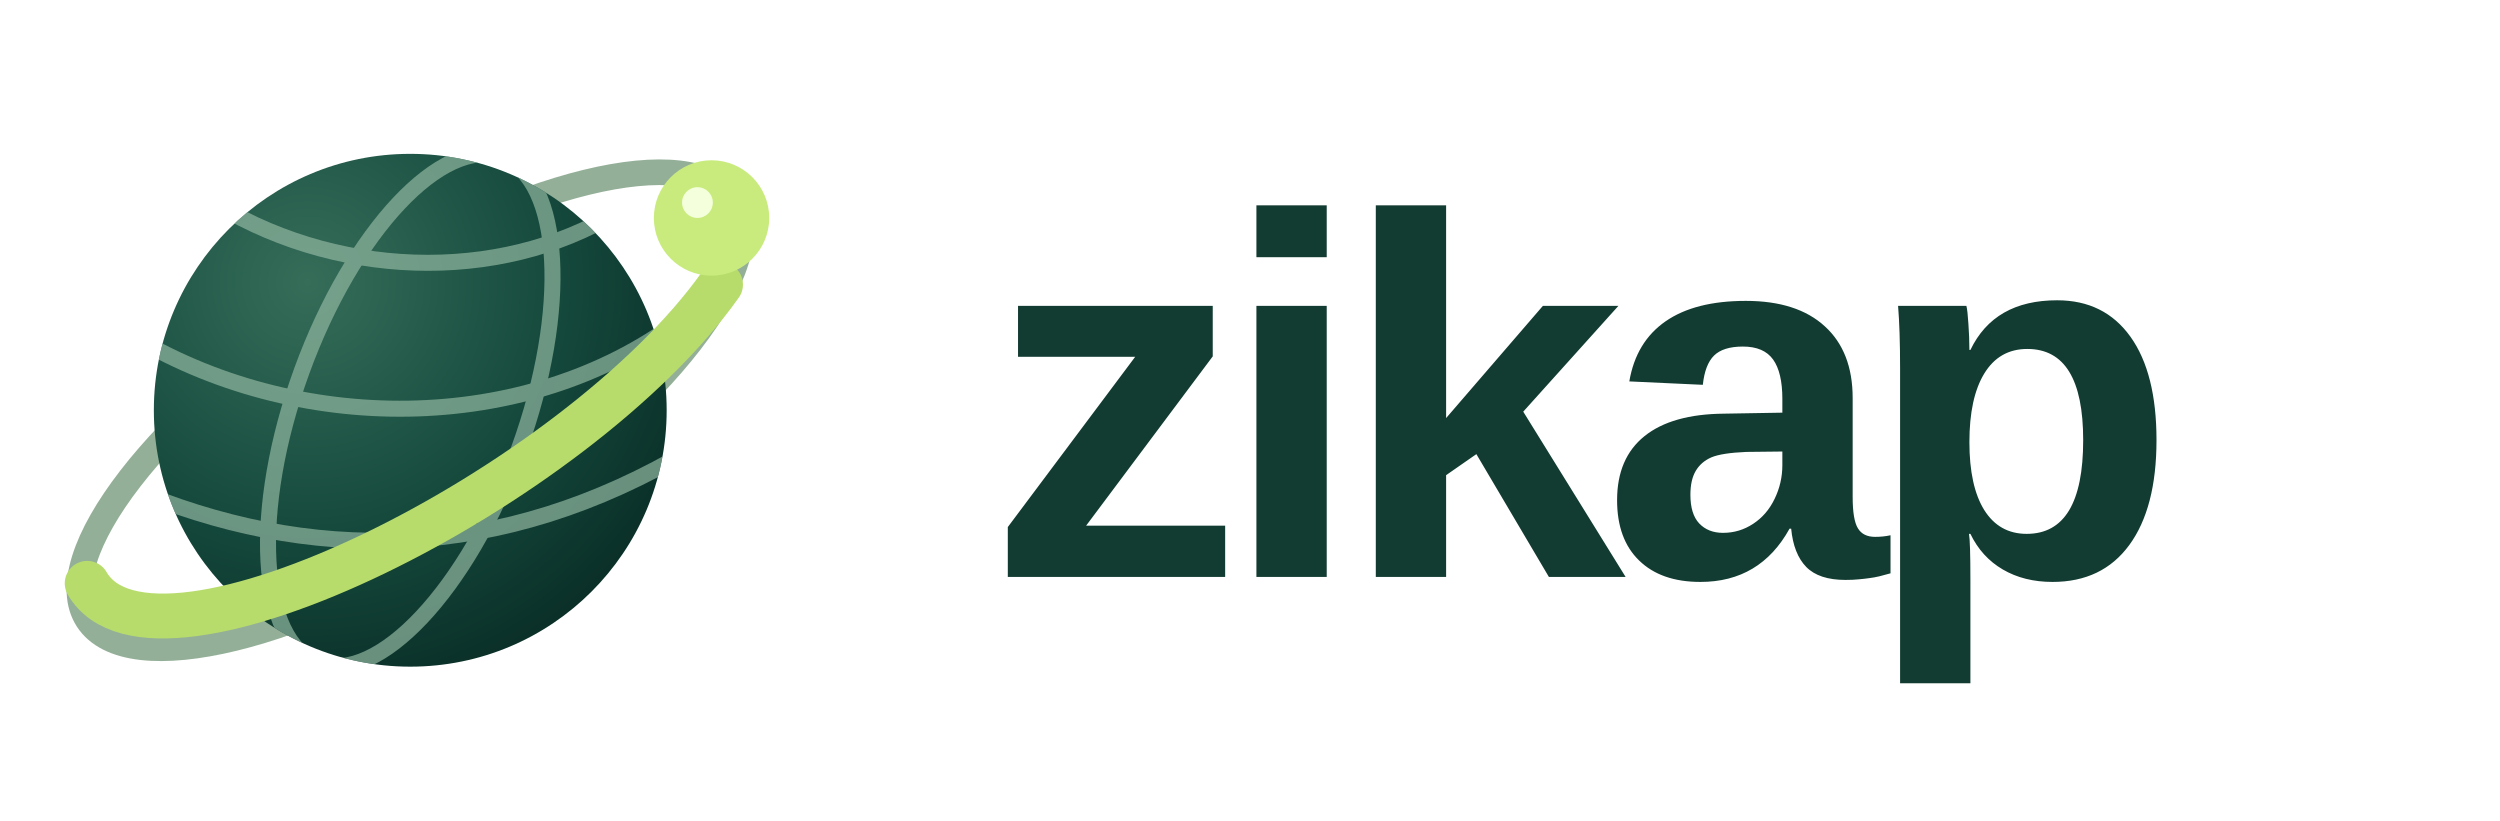
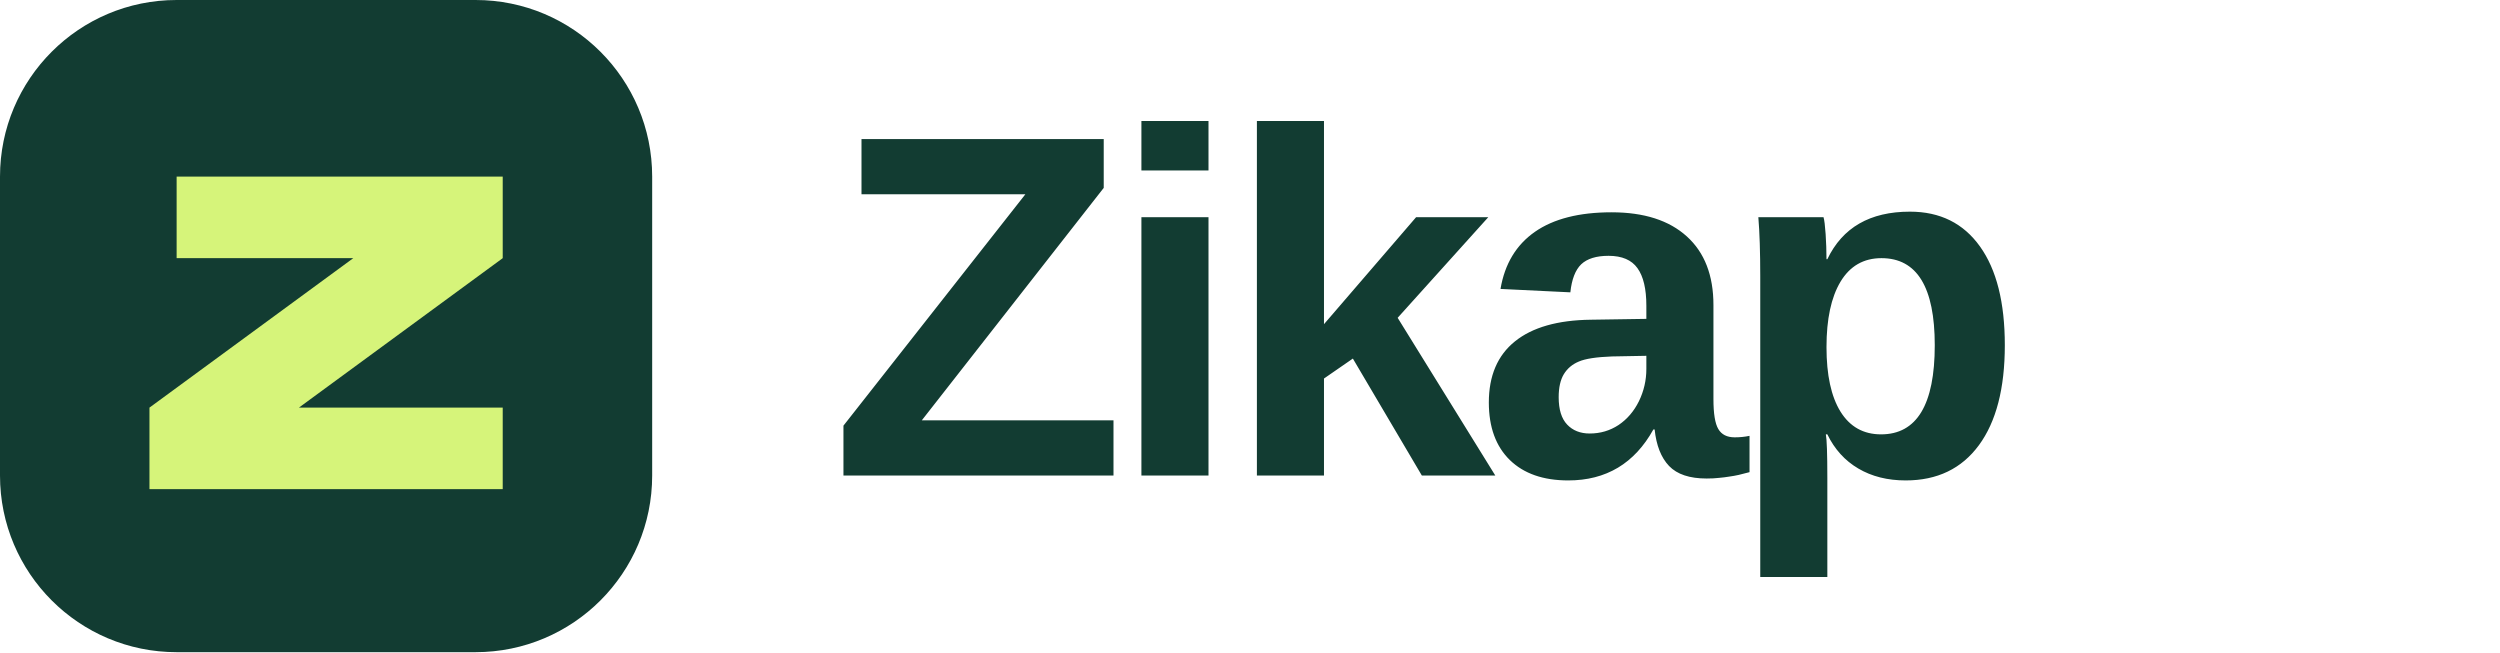
- <svg xmlns="http://www.w3.org/2000/svg" viewBox="0 0 195 64" role="img" aria-label="Zikap">
-   <g>
-     <defs>
-       <radialGradient id="sphere" cx="30%" cy="25%" r="85%">
-         <stop stop-color="#356d59" />
-         <stop offset=".55" stop-color="#164b3e" />
-         <stop offset="1" stop-color="#092d26" />
-       </radialGradient>
-       <clipPath id="sphereClip">
-         <circle cx="32" cy="32" r="20" />
-       </clipPath>
-     </defs>
-     <ellipse cx="32" cy="32" rx="30" ry="10.5" transform="rotate(-33 32 32)" fill="none" stroke="#93af97" stroke-width="2" />
-     <circle cx="32" cy="32" r="20" fill="url(#sphere)" />
-     <g clip-path="url(#sphereClip)" fill="none" stroke="#90b6a0" stroke-width="1.25" opacity=".7">
-       <ellipse cx="32" cy="32" rx="9" ry="21" transform="rotate(20 32 32)" />
-       <path d="M10 26C23 34 41 34 53 25M10 38C24 44 39 44 54 35M17 16C27 22 40 22 49 16" />
-     </g>
-     <path d="M6.8 45.5C12 54.5 45 38 56.2 22.2" fill="none" stroke="#b7dc6b" stroke-width="3.5" stroke-linecap="round" />
-     <circle cx="55.5" cy="17" r="4.5" fill="#c9eb7e" />
-     <circle cx="54.4" cy="15.8" r="1.2" fill="#f4ffdc" />
-   </g>
-   <text x="77" y="45" font-family="Arial,Helvetica,sans-serif" font-size="40" font-weight="700" letter-spacing="-1.8" fill="#123c32">zikap</text>
+ <svg xmlns="http://www.w3.org/2000/svg" viewBox="0 0 184 48" role="img" aria-label="Zikap">
+   <rect width="48" height="48" rx="13" fill="#123c32" />
+   <path d="M13 13h24v6L22 30h15v6H11v-6l15-11H13z" fill="#d6f47a" />
+   <text x="61" y="35" font-family="Arial,Helvetica,sans-serif" font-size="36" font-weight="700" letter-spacing="-1.5" fill="#123c32">Zikap</text>
</svg>
